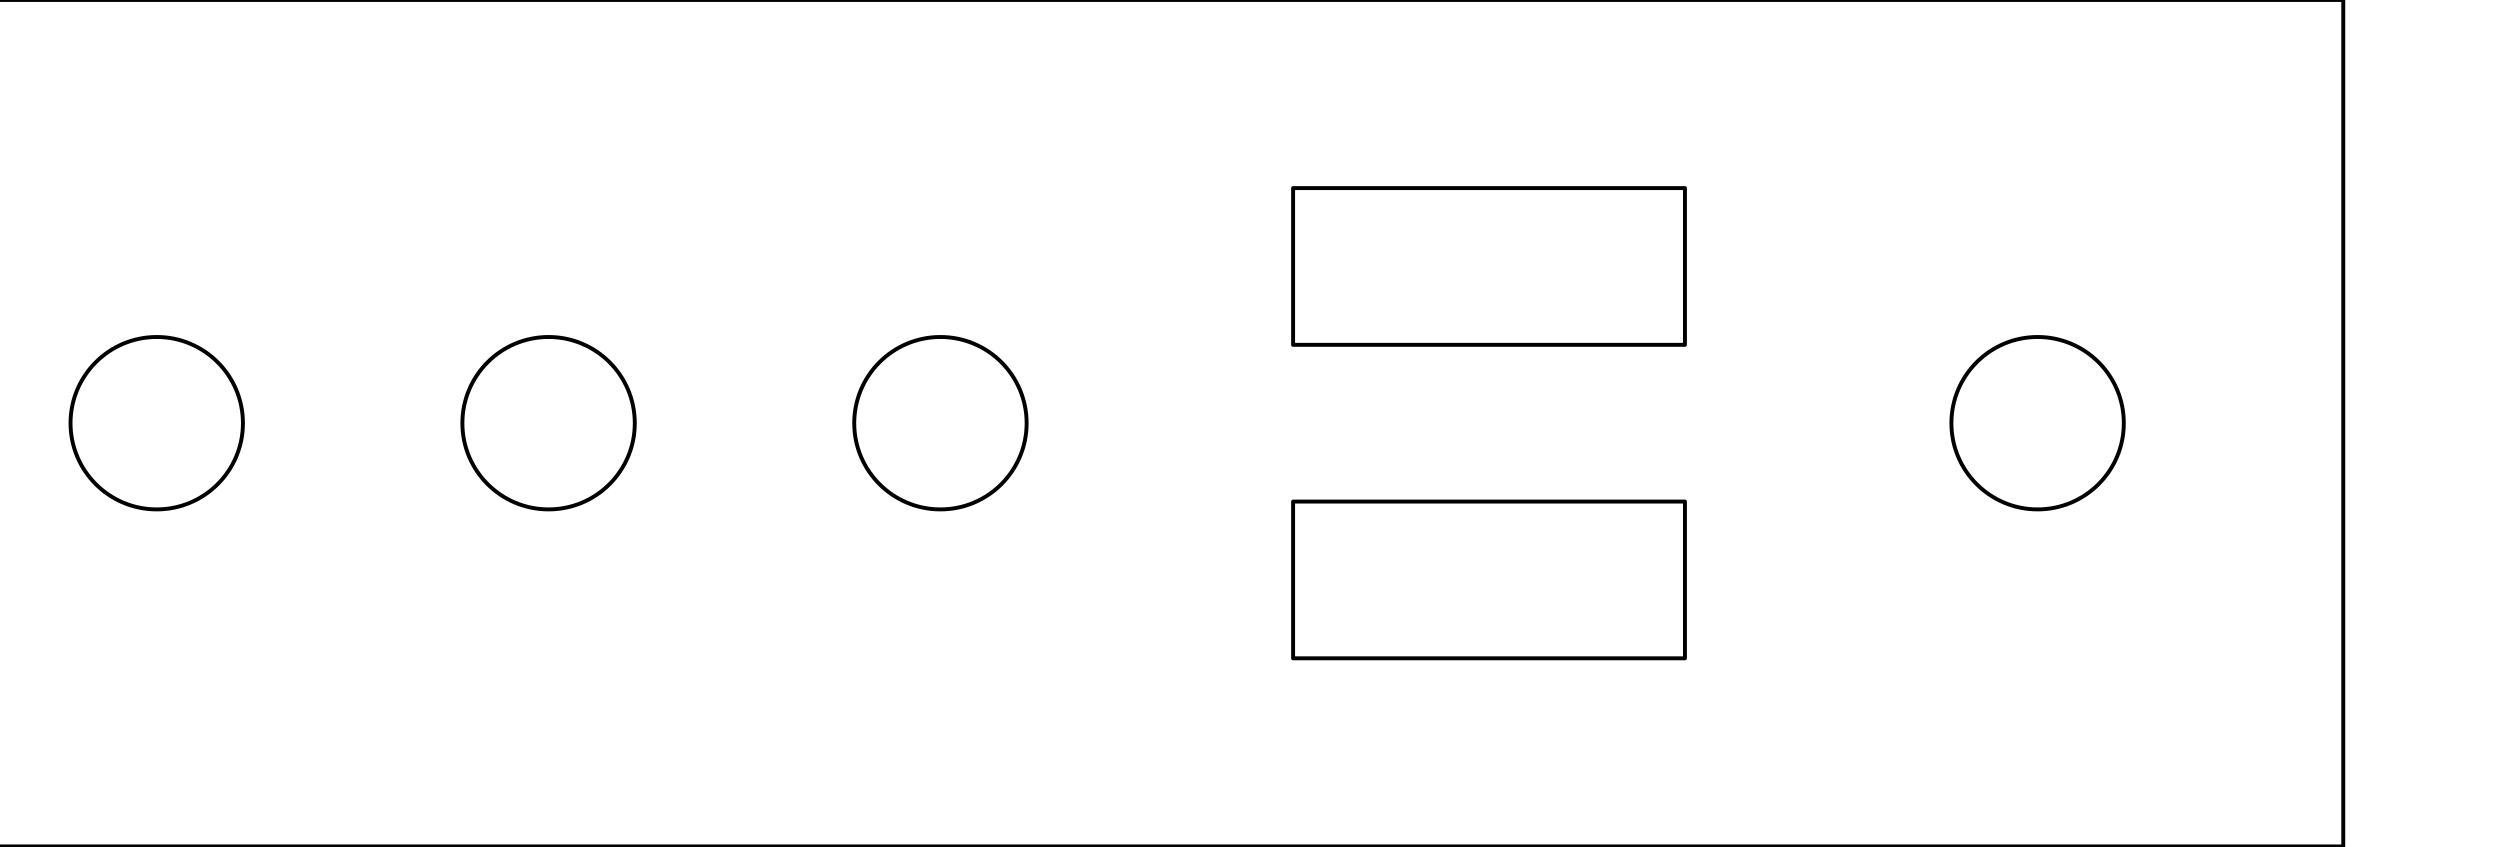
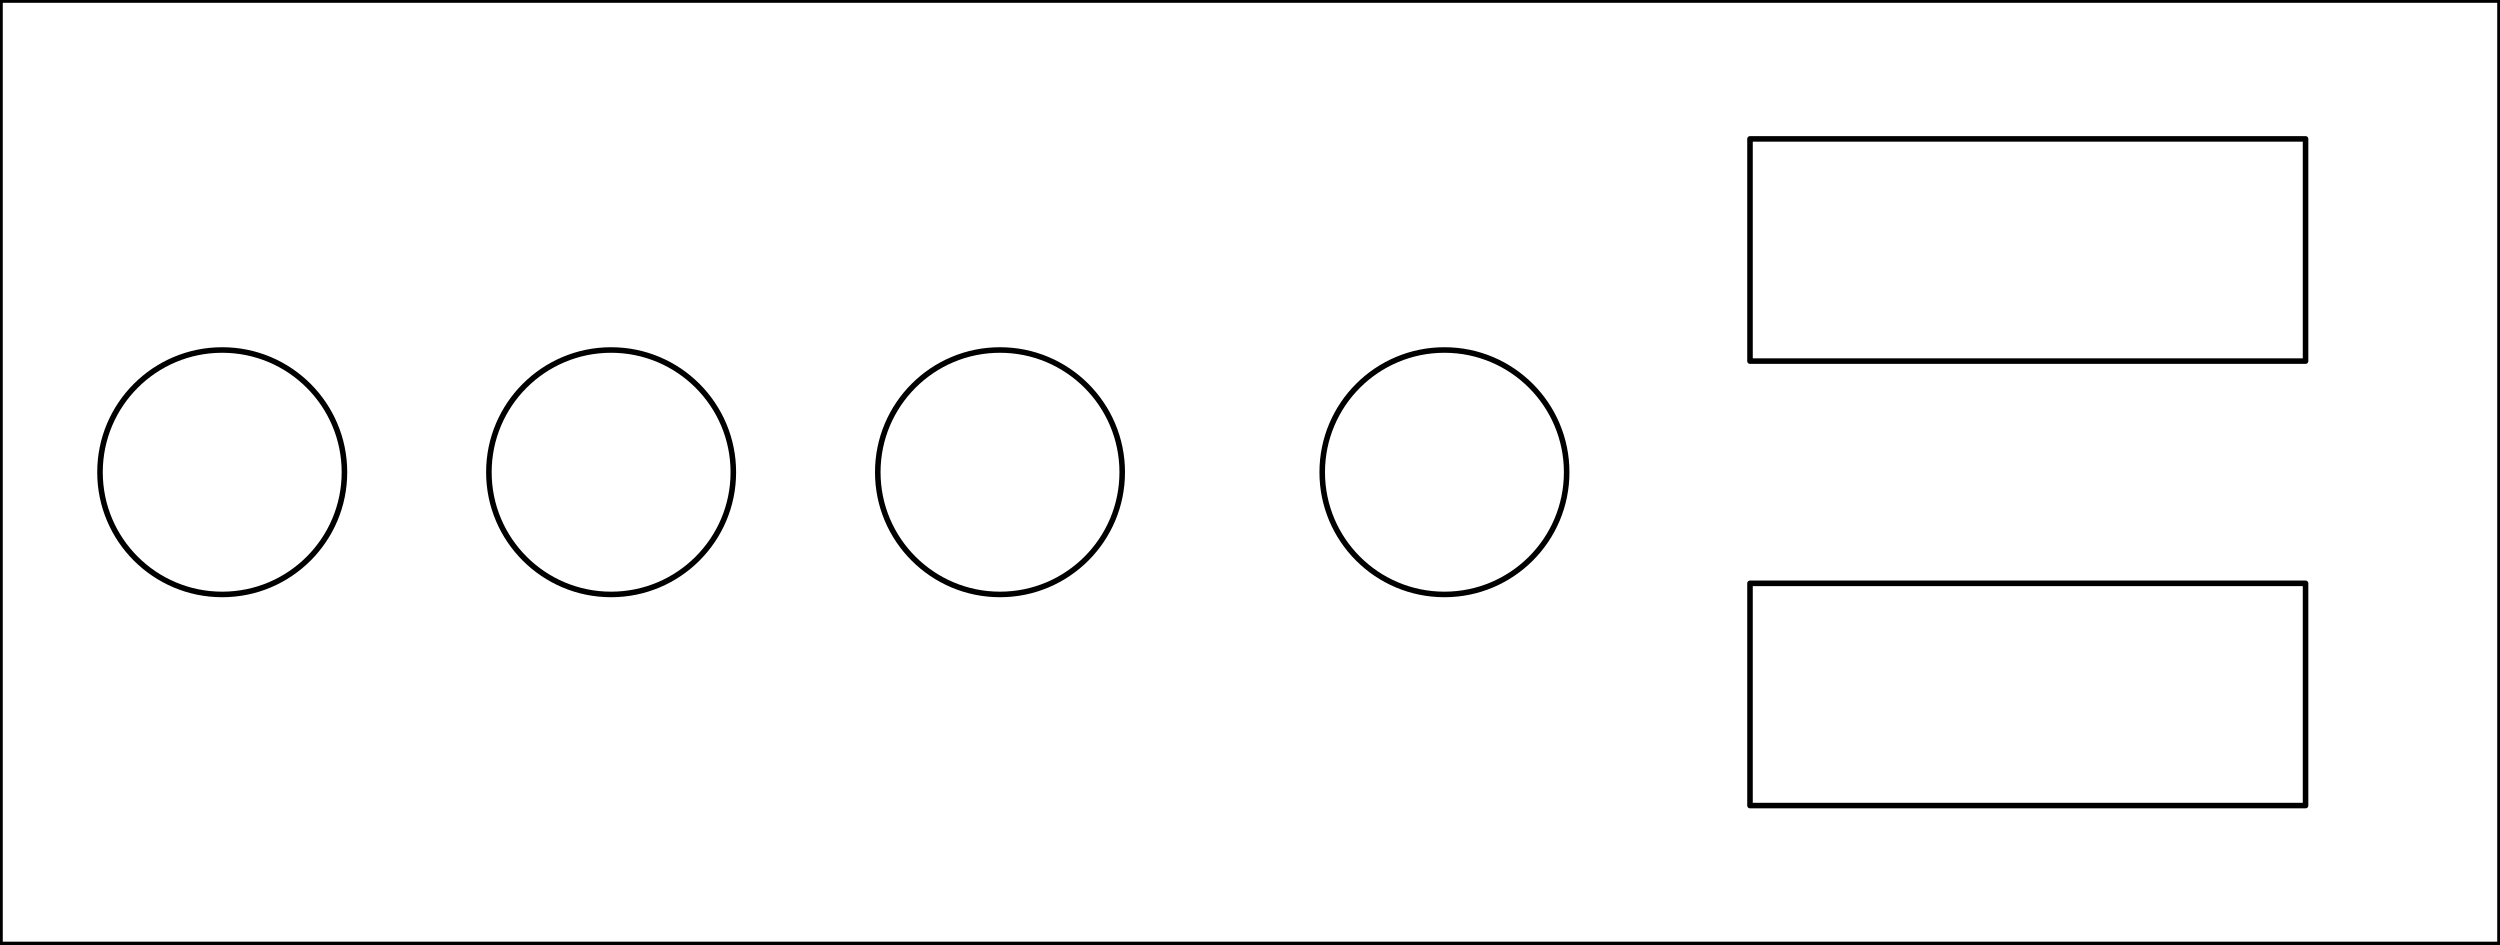
- <svg xmlns="http://www.w3.org/2000/svg" width="319mm" height="108mm" viewBox="0 0 319 108" version="1.1" id="svg1">
+ <svg xmlns="http://www.w3.org/2000/svg" width="225mm" height="85mm" viewBox="0 0 225 85" version="1.1" id="svg1">
  <defs id="defs1" />
  <g id="layer1">
-     <g id="g4" transform="translate(-20)">
-       <rect style="fill:none;fill-opacity:0.246;stroke:#000000;stroke-width:0.5;stroke-linejoin:round" id="rect1" width="319" height="108" x="0" y="0" />
-       <circle style="fill:none;fill-opacity:0.246;stroke:#000000;stroke-width:0.5;stroke-linejoin:round" id="path1" cx="40" cy="54" r="11" />
-       <circle style="fill:none;fill-opacity:0.246;stroke:#000000;stroke-width:0.5;stroke-linejoin:round" id="circle1" cx="90" cy="54" r="11" />
-       <circle style="fill:none;fill-opacity:0.246;stroke:#000000;stroke-width:0.5;stroke-linejoin:round" id="circle2" cx="280" cy="54" r="11" />
-       <circle style="fill:none;fill-opacity:0.246;stroke:#000000;stroke-width:0.5;stroke-linejoin:round" id="circle3" cx="140" cy="54" r="11" />
-       <rect style="fill:none;fill-opacity:0.246;stroke:#000000;stroke-width:0.5;stroke-linejoin:round" id="rect3" width="50" height="20" x="185" y="24" />
-       <rect style="fill:none;fill-opacity:0.246;stroke:#000000;stroke-width:0.5;stroke-linejoin:round" id="rect4" width="50" height="20" x="185" y="64" />
-     </g>
+     <rect style="fill:none;fill-opacity:0.246;stroke:#000000;stroke-width:0.5;stroke-linejoin:round" id="rect1" width="225" height="85" x="3.5527137e-15" y="0" />
+     <circle style="fill:none;fill-opacity:0.246;stroke:#000000;stroke-width:0.5;stroke-linejoin:round" id="circle2" cx="130" cy="42.5" r="11" />
+     <rect style="fill:none;fill-opacity:0.246;stroke:#000000;stroke-width:0.5;stroke-linejoin:round" id="rect4" width="50" height="20" x="157.5" y="52.5" />
+     <rect style="fill:none;fill-opacity:0.246;stroke:#000000;stroke-width:0.5;stroke-linejoin:round" id="rect3" width="50" height="20" x="157.5" y="12.5" />
+     <circle style="fill:none;fill-opacity:0.246;stroke:#000000;stroke-width:0.5;stroke-linejoin:round" id="path1" cx="20" cy="42.5" r="11" />
+     <circle style="fill:none;fill-opacity:0.246;stroke:#000000;stroke-width:0.5;stroke-linejoin:round" id="circle1" cx="55" cy="42.5" r="11" />
+     <circle style="fill:none;fill-opacity:0.246;stroke:#000000;stroke-width:0.5;stroke-linejoin:round" id="circle3" cx="90" cy="42.5" r="11" />
  </g>
</svg>
